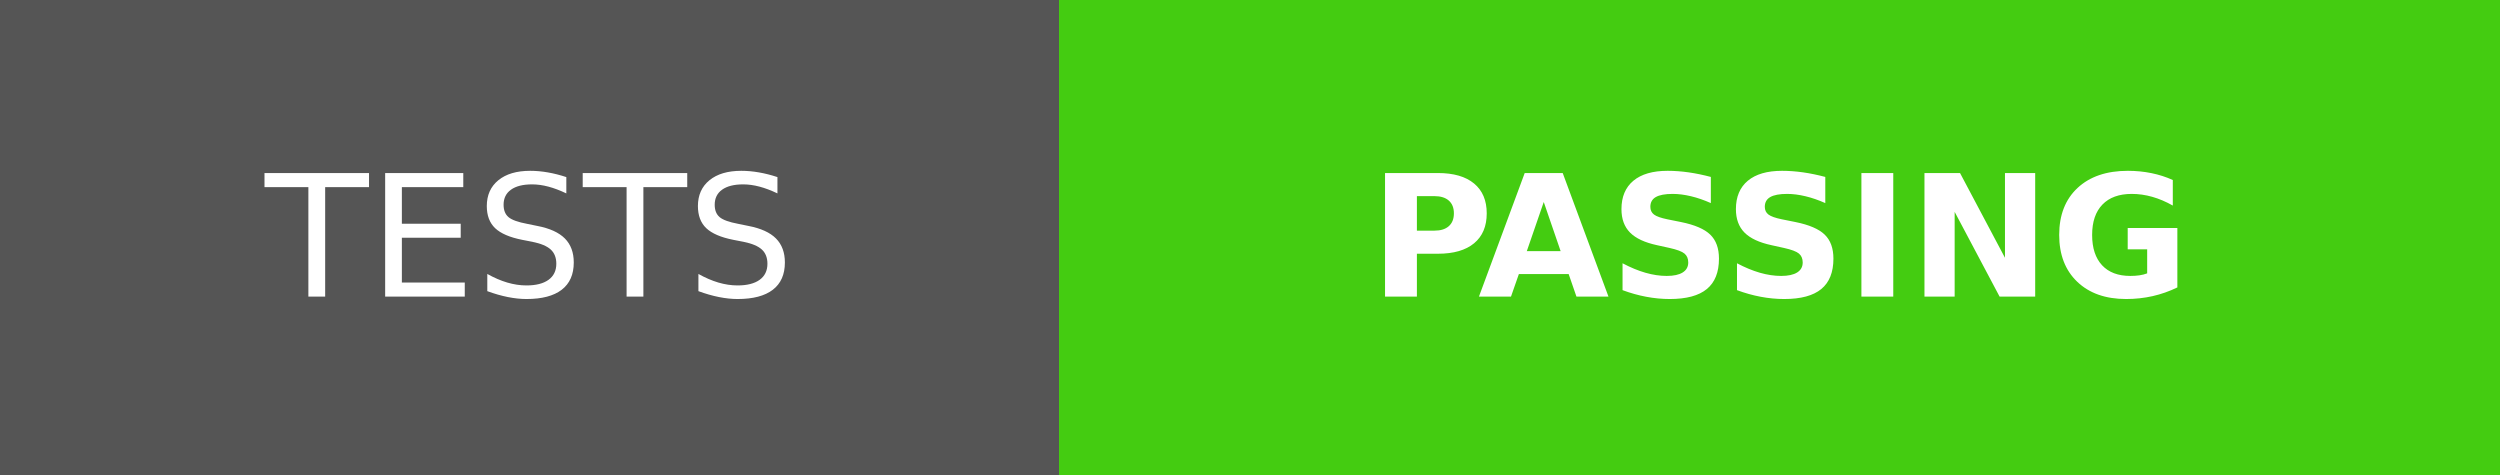
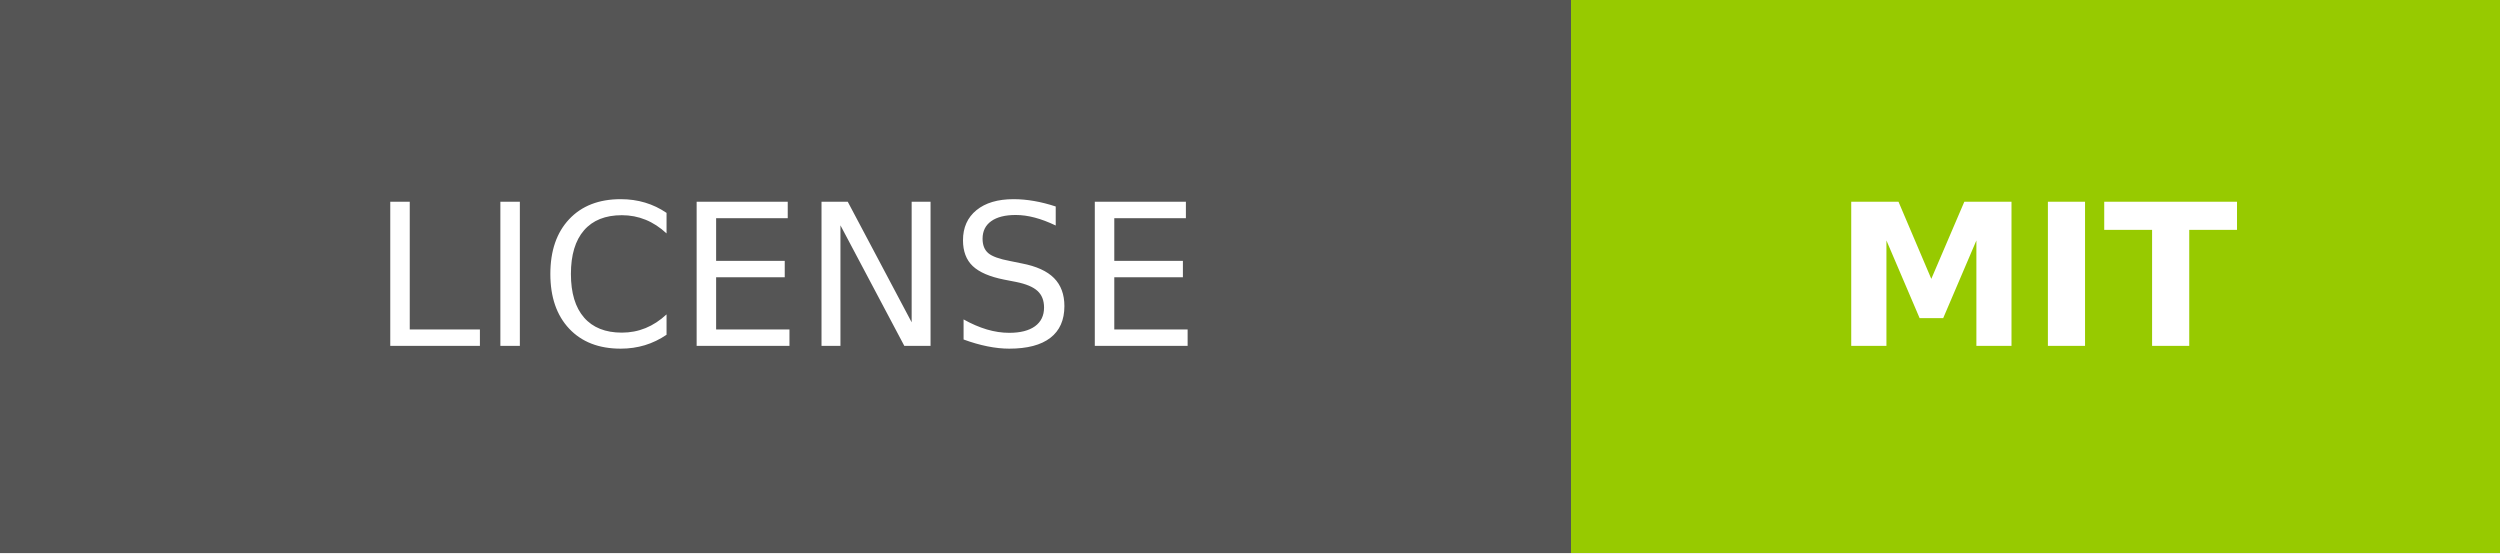
- <svg xmlns="http://www.w3.org/2000/svg" width="147.5" height="28">
+ <svg xmlns="http://www.w3.org/2000/svg" width="126.5" height="28">
  <g shape-rendering="crispEdges">
-     <path fill="#555" d="M0 0h62.5v28H0z" />
-     <path fill="#4c1" d="M62.5 0h85v28H62.5z" />
+     <path fill="#555" d="M0 0h79.5v28H0z" />
+     <path fill="#97CA00" d="M79.5 0h47v28H79.5z" />
  </g>
  <g fill="#fff" text-anchor="middle" font-family="DejaVu Sans,Verdana,Geneva,sans-serif" font-size="100">
-     <text x="312.5" y="175" transform="scale(.1)" textLength="385">TESTS</text>
-     <text x="1050" y="175" font-weight="bold" transform="scale(.1)" textLength="610">PASSING</text>
+     <text x="397.5" y="175" transform="scale(.1)" textLength="555">LICENSE</text>
+     <text x="1030" y="175" font-weight="bold" transform="scale(.1)" textLength="230">MIT</text>
  </g>
</svg>
